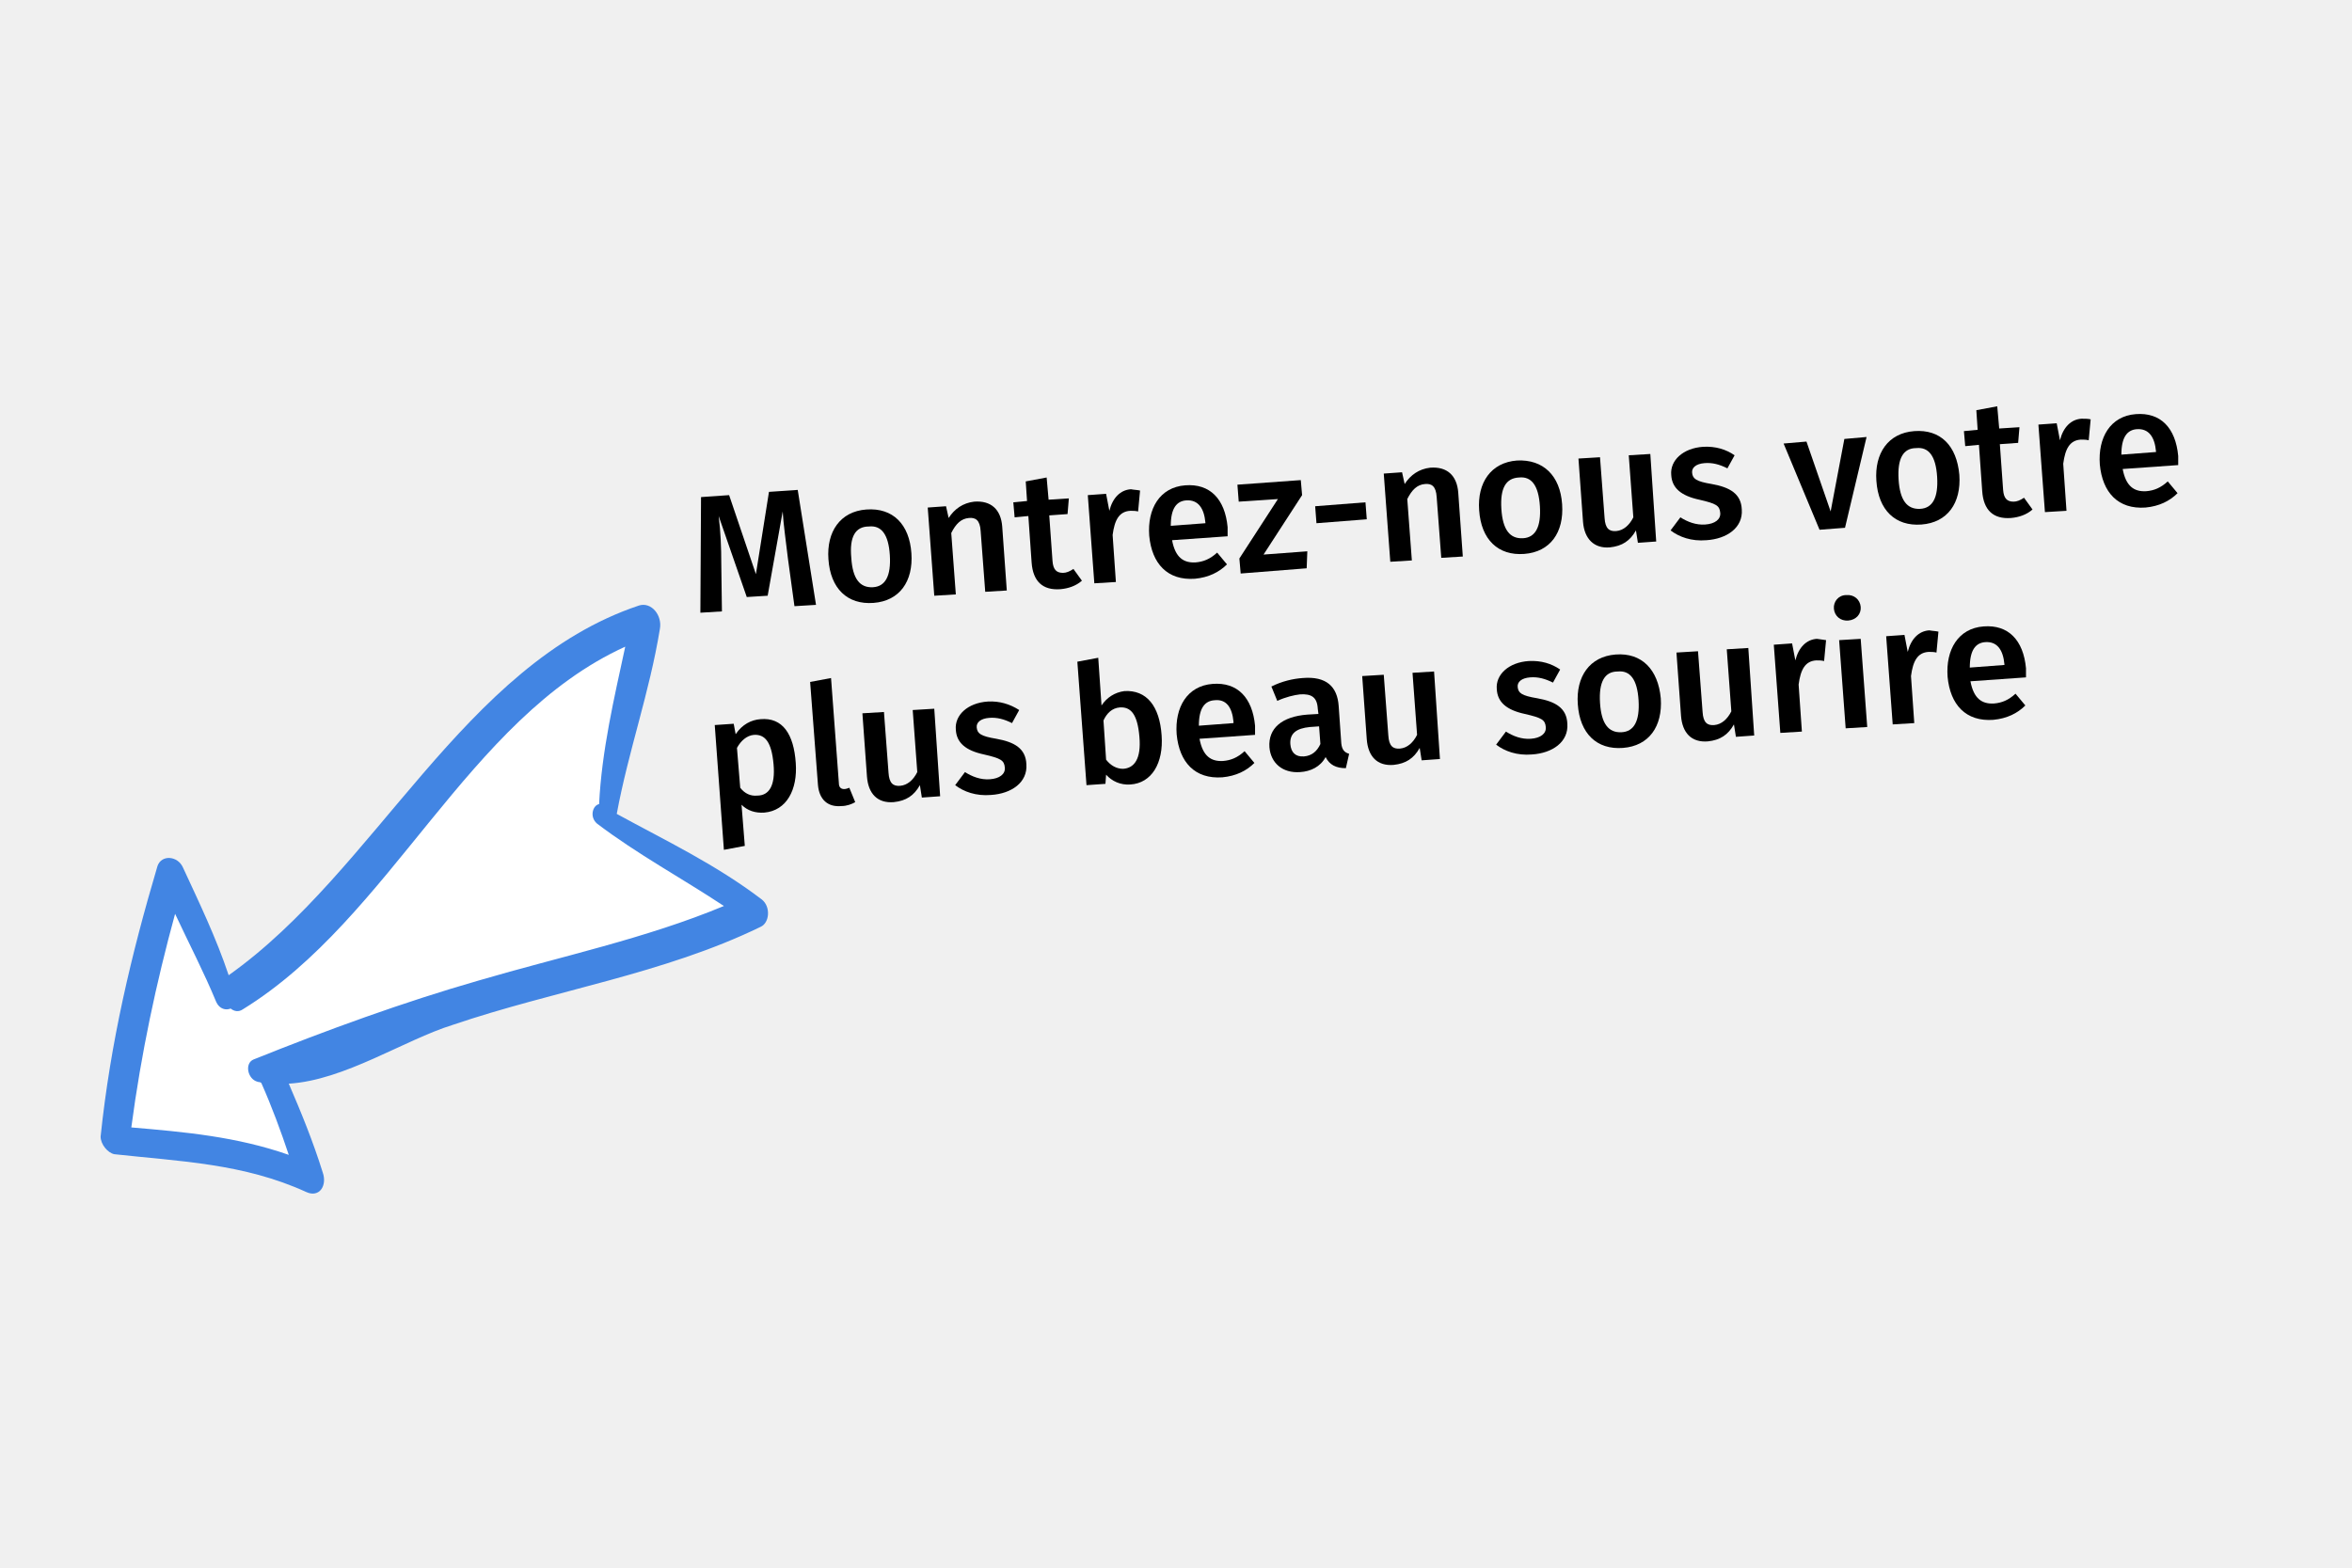
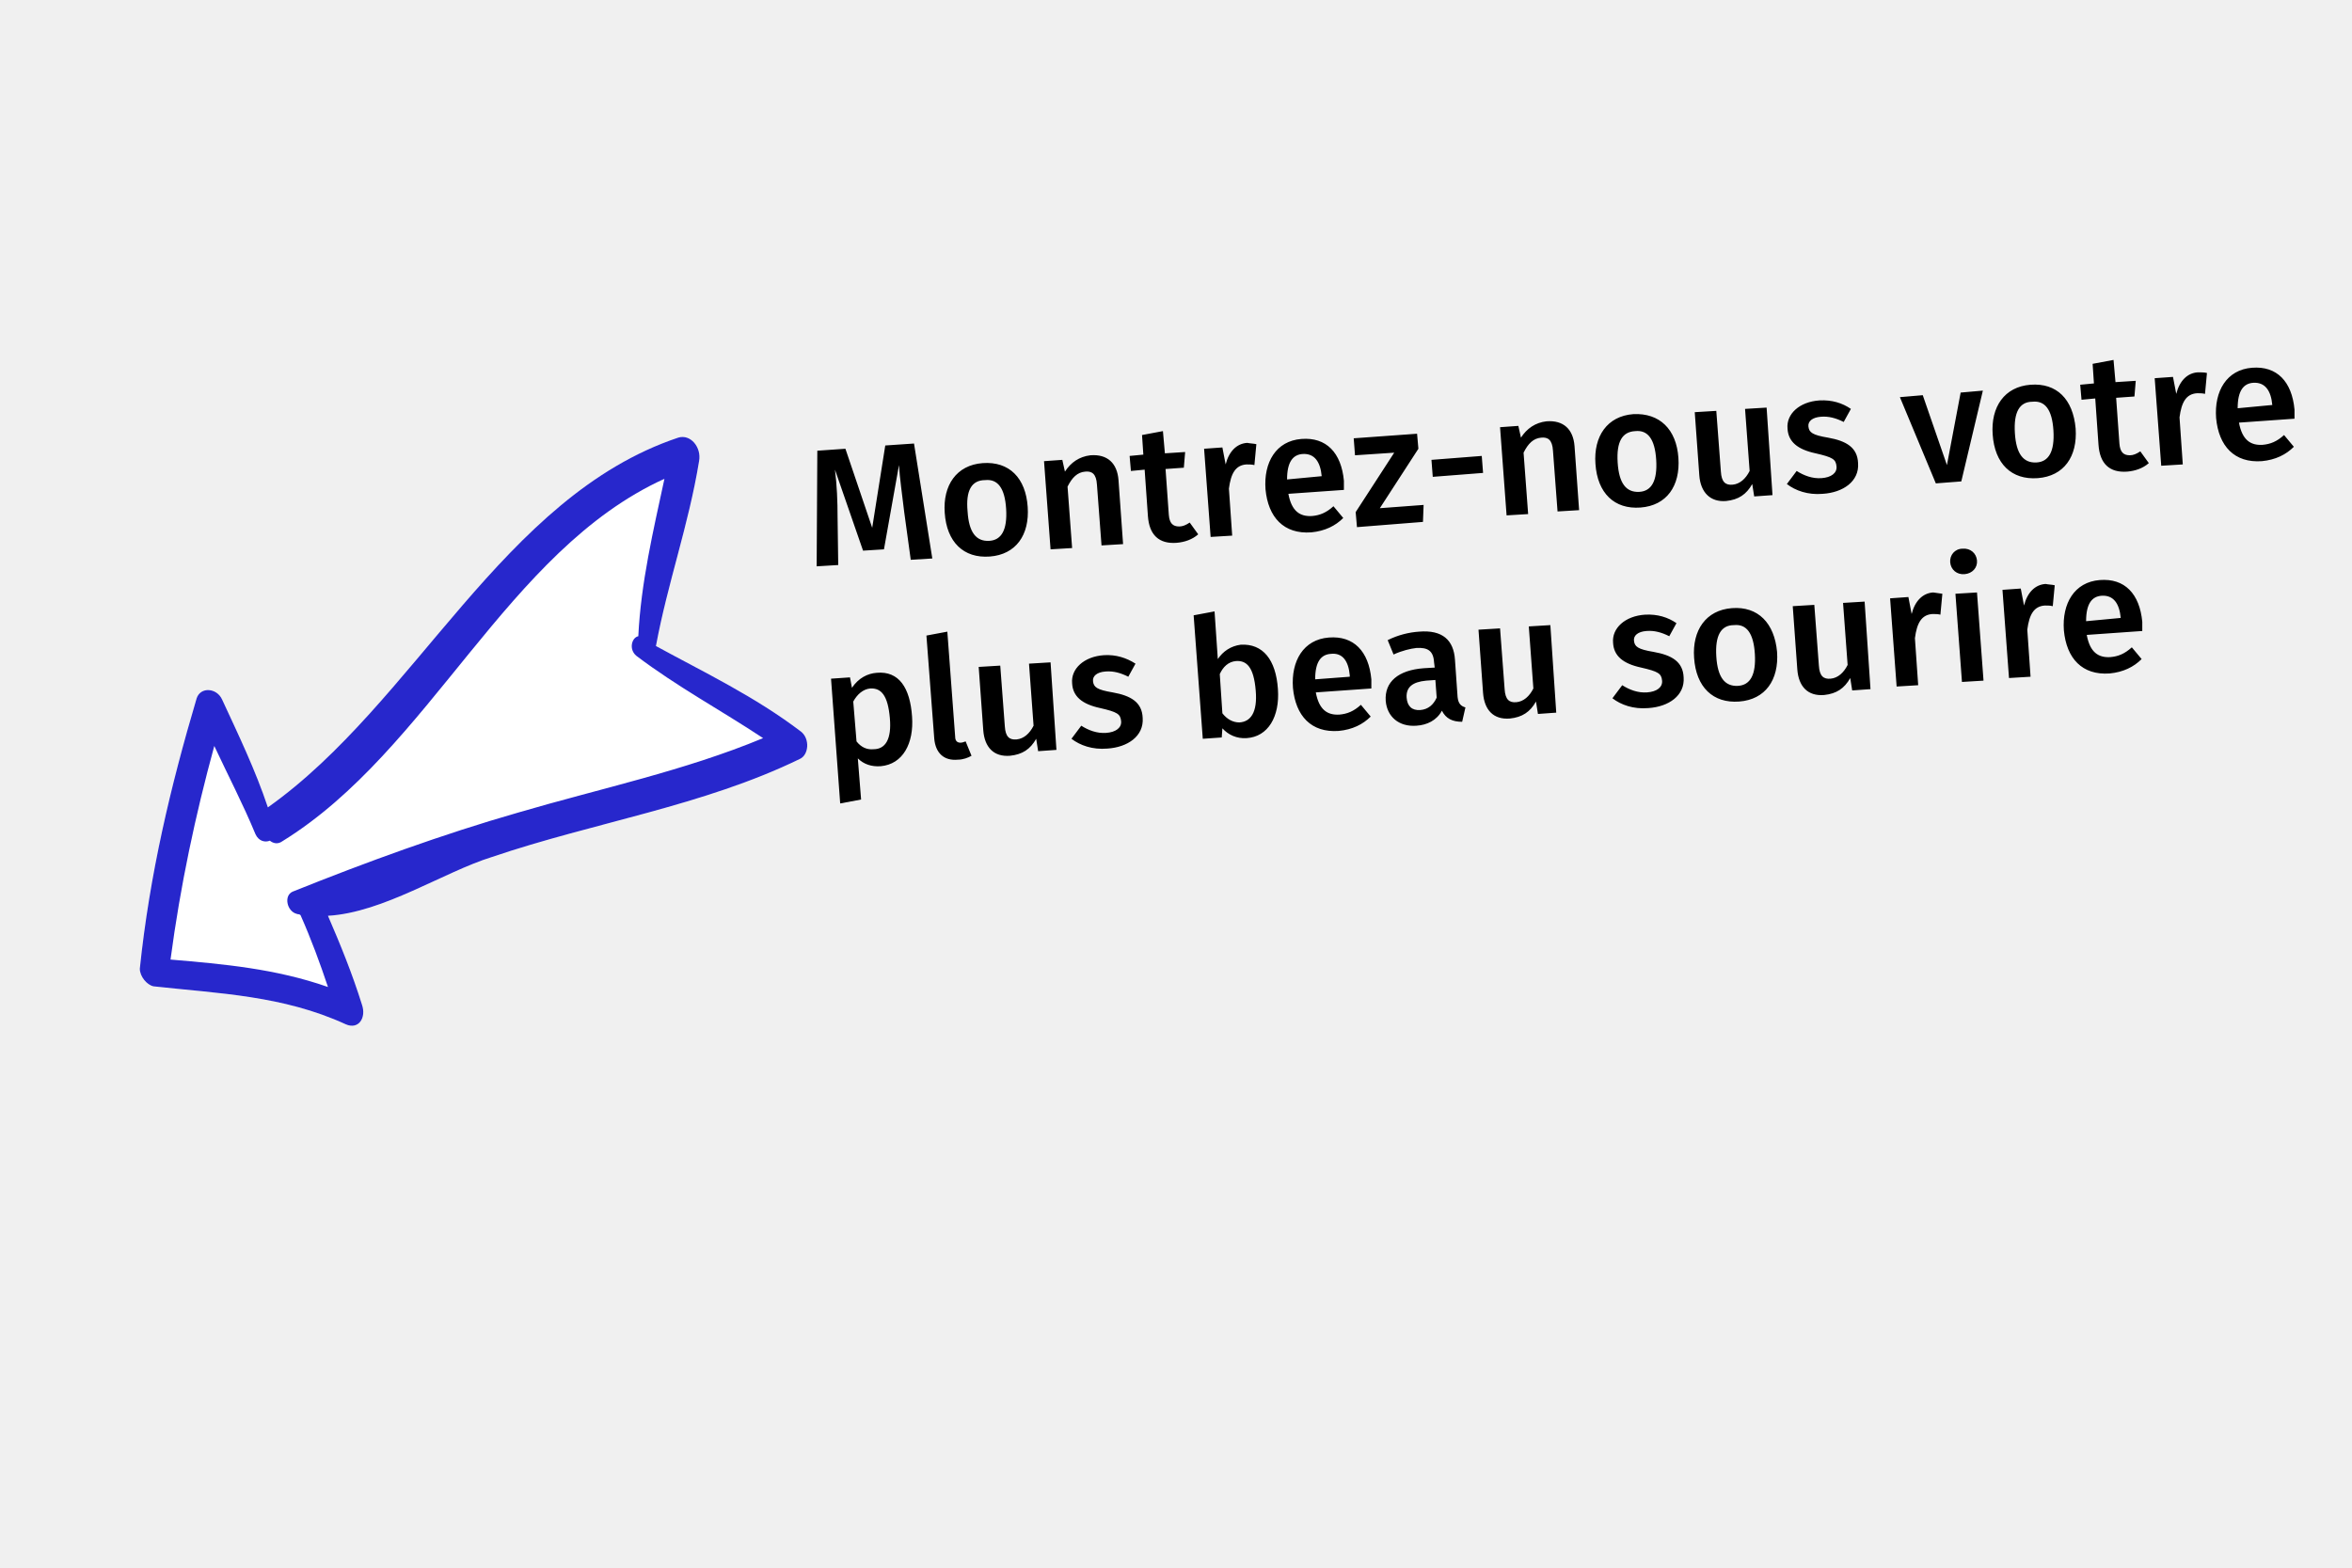
<svg xmlns="http://www.w3.org/2000/svg" version="1.1" id="Layer_1" x="0px" y="0px" viewBox="0 0 360 240" style="enable-background:new 0 0 360 240;" xml:space="preserve">
  <style type="text/css">
- 	.st0{enable-background:new    ;}
- 	.st1{fill:#FFFFFF;}
- 	.st2{fill:#4285E3;}
+ 	.st0{fill:#FFFFFF;}
+ 	.st1{fill:#2727CC;}
</style>
-   <g class="st0">
-     <path d="M124.9,92.6l-3.3,0.2l-1-7.3c-0.3-2.6-0.7-5.3-0.8-7.2l-2.3,12.9l-3.2,0.2L110,79c0.3,2.4,0.4,4.8,0.4,7.3l0.1,7.3   l-3.3,0.2l0.1-17.7l4.3-0.3l4.1,12.1l2-12.6l4.4-0.3L124.9,92.6z" />
-     <path d="M139.5,84.7c0.3,4.3-1.8,7.3-5.8,7.6c-4,0.3-6.6-2.2-6.9-6.7c-0.3-4.2,1.8-7.3,5.8-7.6C136.7,77.7,139.2,80.3,139.5,84.7z    M130.3,85.4c0.2,3.2,1.3,4.6,3.3,4.5c1.9-0.1,2.8-1.7,2.6-4.9c-0.2-3.2-1.3-4.6-3.2-4.4C130.9,80.6,130,82.2,130.3,85.4z" />
-     <path d="M153.4,80.6l0.7,9.8l-3.3,0.2l-0.7-9.3c-0.1-1.7-0.8-2.1-1.8-2c-1.2,0.1-2,0.9-2.7,2.3l0.7,9.4l-3.3,0.2l-1-13.5l2.8-0.2   l0.4,1.8c0.9-1.4,2.2-2.3,3.9-2.5C151.7,76.6,153.2,78,153.4,80.6z" />
-     <path d="M165.6,88.9c-0.9,0.8-2.1,1.2-3.3,1.3c-2.7,0.2-4.2-1.2-4.4-4.1l-0.5-7.1l-2.1,0.2l-0.2-2.3l2.1-0.2l-0.2-3l3.2-0.6   l0.3,3.4l3.1-0.2l-0.2,2.4l-2.8,0.2l0.5,7c0.1,1.3,0.6,1.8,1.6,1.8c0.5,0,1-0.2,1.6-0.6L165.6,88.9z" />
-     <path d="M174.5,75.1l-0.3,3.2c-0.4-0.1-0.8-0.1-1.2-0.1c-1.7,0.1-2.4,1.4-2.7,3.7l0.5,7.2l-3.3,0.2l-1-13.5l2.8-0.2l0.5,2.6   c0.5-2,1.7-3.2,3.3-3.3C173.6,75,174.1,75,174.5,75.1z" />
-     <path d="M187.9,82.1l-8.5,0.6c0.5,2.7,1.8,3.5,3.6,3.4c1.2-0.1,2.2-0.5,3.3-1.5l1.5,1.8c-1.2,1.2-2.8,2-4.9,2.2   c-4.2,0.3-6.6-2.3-7-6.6c-0.3-4.1,1.6-7.4,5.5-7.7c3.8-0.3,6.1,2.1,6.5,6.4C187.9,81.2,187.9,81.7,187.9,82.1z M184.5,80   c-0.2-2.2-1.1-3.5-2.9-3.4c-1.5,0.1-2.4,1.2-2.4,3.9l5.3-0.4L184.5,80z" />
-     <path d="M199.3,75.8l-5.9,9.1l6.7-0.5l-0.1,2.6l-10.1,0.8l-0.2-2.3l5.9-9.1l-6,0.4l-0.2-2.6l9.7-0.7L199.3,75.8z" />
-     <path d="M201.3,77.5l7.7-0.6l0.2,2.6l-7.7,0.6L201.3,77.5z" />
-     <path d="M223.2,75.4l0.7,9.8l-3.3,0.2l-0.7-9.3c-0.1-1.7-0.8-2.1-1.8-2c-1.2,0.1-2,0.9-2.7,2.3l0.7,9.4l-3.3,0.2l-1-13.5l2.8-0.2   l0.4,1.8c0.9-1.4,2.2-2.3,3.9-2.5C221.5,71.4,223,72.8,223.2,75.4z" />
-     <path d="M239.1,77.2c0.3,4.3-1.8,7.3-5.8,7.6c-4,0.3-6.6-2.2-6.9-6.7c-0.3-4.2,1.8-7.3,5.8-7.6C236.2,70.3,238.8,72.8,239.1,77.2z    M229.8,77.9c0.2,3.2,1.3,4.6,3.3,4.5c1.9-0.1,2.8-1.7,2.6-4.9c-0.2-3.2-1.3-4.6-3.2-4.4C230.5,73.2,229.6,74.7,229.8,77.9z" />
-     <path d="M253.5,82.9l-2.8,0.2l-0.3-1.9c-0.9,1.6-2.1,2.4-4,2.6c-2.4,0.2-3.9-1.3-4.1-3.9l-0.7-9.7l3.3-0.2l0.7,9.3   c0.1,1.6,0.7,2.1,1.8,2c1.1-0.1,2-0.9,2.6-2.1l-0.7-9.5l3.3-0.2L253.5,82.9z" />
-     <path d="M265.5,69.7l-1.1,2c-1.2-0.6-2.3-0.9-3.5-0.8c-1.3,0.1-2,0.7-1.9,1.5c0.1,0.9,0.6,1.3,3,1.7c2.8,0.5,4.5,1.5,4.6,3.9   c0.2,2.8-2.3,4.5-5.4,4.7c-2.3,0.2-4.2-0.5-5.5-1.5l1.5-2c1.1,0.7,2.4,1.2,3.8,1.1c1.5-0.1,2.4-0.8,2.3-1.8c-0.1-1.1-0.6-1.4-3.2-2   c-2.8-0.6-4.2-1.8-4.3-3.8c-0.2-2.2,1.8-4.1,4.9-4.3C262.6,68.3,264.2,68.8,265.5,69.7z" />
-     <path d="M282.4,80.8l-3.9,0.3L273,67.9l3.5-0.3l3.7,10.7l2.1-11.1l3.4-0.3L282.4,80.8z" />
-     <path d="M299.9,72.7c0.3,4.3-1.8,7.3-5.8,7.6c-4,0.3-6.6-2.2-6.9-6.7c-0.3-4.2,1.8-7.3,5.8-7.6C297,65.7,299.5,68.2,299.9,72.7z    M290.6,73.4c0.2,3.2,1.3,4.6,3.3,4.5c1.9-0.1,2.8-1.7,2.6-4.9c-0.2-3.2-1.3-4.6-3.2-4.4C291.3,68.6,290.4,70.2,290.6,73.4z" />
-     <path d="M311.1,78c-0.9,0.8-2.1,1.2-3.3,1.3c-2.7,0.2-4.2-1.2-4.4-4.1l-0.5-7.1l-2.1,0.2l-0.2-2.3l2.1-0.2l-0.2-3l3.2-0.6l0.3,3.4   l3.1-0.2l-0.2,2.4l-2.8,0.2l0.5,7c0.1,1.3,0.6,1.8,1.6,1.8c0.5,0,1-0.2,1.6-0.6L311.1,78z" />
-     <path d="M320,64.2l-0.3,3.2c-0.4-0.1-0.8-0.1-1.2-0.1c-1.7,0.1-2.4,1.4-2.7,3.7l0.5,7.2l-3.3,0.2L312,65l2.8-0.2l0.5,2.6   c0.5-2,1.7-3.2,3.3-3.3C319.1,64.1,319.6,64.1,320,64.2z" />
-     <path d="M333.4,71.2l-8.5,0.6c0.5,2.7,1.8,3.5,3.6,3.4c1.2-0.1,2.2-0.5,3.3-1.5l1.5,1.8c-1.2,1.2-2.8,2-4.9,2.2   c-4.2,0.3-6.6-2.3-7-6.6c-0.3-4.1,1.6-7.4,5.5-7.7c3.8-0.3,6.1,2.1,6.5,6.4C333.4,70.3,333.4,70.8,333.4,71.2z M330,69.1   c-0.2-2.2-1.1-3.5-2.9-3.4c-1.5,0.1-2.4,1.2-2.4,3.9l5.3-0.4L330,69.1z" />
-   </g>
-   <g class="st0">
-     <path d="M121.8,116.8c0.3,4.1-1.4,7.3-4.8,7.6c-1.4,0.1-2.6-0.3-3.5-1.2l0.5,6.3l-3.2,0.6l-1.4-19.1l2.9-0.2l0.3,1.6   c1-1.5,2.4-2.2,3.8-2.3C119.8,109.8,121.5,112.4,121.8,116.8z M118.4,117c-0.3-3.4-1.3-4.6-3-4.5c-1.1,0.1-2,0.9-2.6,2l0.5,6.1   c0.7,0.9,1.6,1.3,2.6,1.2C117.7,121.8,118.7,120.3,118.4,117z" />
-     <path d="M125.2,120.2l-1.2-15.8l3.2-0.6l1.2,16.1c0,0.6,0.3,0.9,0.8,0.9c0.3,0,0.5-0.1,0.8-0.2l0.9,2.2c-0.5,0.3-1.3,0.6-2.1,0.6   C126.7,123.6,125.4,122.4,125.2,120.2z" />
-     <path d="M143.9,121.9l-2.8,0.2l-0.3-1.9c-0.9,1.6-2.1,2.4-4,2.6c-2.5,0.2-3.9-1.3-4.1-3.9l-0.7-9.7l3.3-0.2l0.7,9.3   c0.1,1.6,0.7,2.1,1.8,2c1.1-0.1,2-0.9,2.6-2.1l-0.7-9.5l3.3-0.2L143.9,121.9z" />
-     <path d="M156,108.7l-1.1,2c-1.2-0.6-2.3-0.9-3.5-0.8c-1.3,0.1-2,0.7-1.9,1.5c0.1,0.9,0.6,1.3,3,1.7c2.8,0.5,4.5,1.5,4.6,3.9   c0.2,2.8-2.3,4.5-5.4,4.7c-2.3,0.2-4.2-0.5-5.5-1.5l1.5-2c1.1,0.7,2.4,1.2,3.8,1.1c1.5-0.1,2.4-0.8,2.3-1.8c-0.1-1.1-0.6-1.4-3.2-2   c-2.8-0.6-4.2-1.8-4.3-3.8c-0.2-2.2,1.8-4.1,4.9-4.3C153,107.3,154.6,107.8,156,108.7z" />
-     <path d="M177.8,112.6c0.3,4.2-1.5,7.3-4.8,7.5c-1.5,0.1-2.8-0.5-3.7-1.5l-0.1,1.4l-2.9,0.2l-1.4-18.9l3.2-0.6l0.5,7.3   c0.8-1.2,2-2,3.5-2.2C175.5,105.6,177.5,108.1,177.8,112.6z M174.4,112.8c-0.3-3.6-1.4-4.6-3-4.5c-1.2,0.1-2,0.9-2.5,2l0.4,6   c0.7,0.9,1.6,1.4,2.6,1.4C173.6,117.6,174.7,116.2,174.4,112.8z" />
-     <path d="M192.1,112.5l-8.5,0.6c0.5,2.7,1.8,3.5,3.6,3.4c1.2-0.1,2.2-0.5,3.3-1.5l1.5,1.8c-1.2,1.2-2.8,2-4.9,2.2   c-4.2,0.3-6.6-2.3-7-6.6c-0.3-4.1,1.6-7.4,5.5-7.7c3.8-0.3,6.1,2.1,6.5,6.4C192.1,111.6,192.1,112.2,192.1,112.5z M188.8,110.5   c-0.2-2.2-1.1-3.5-2.9-3.3c-1.5,0.1-2.4,1.2-2.4,3.9l5.3-0.4L188.8,110.5z" />
-     <path d="M206.5,115.4l-0.5,2.2c-1.5,0-2.5-0.5-3.1-1.7c-0.8,1.5-2.3,2.2-3.9,2.3c-2.7,0.2-4.5-1.4-4.7-3.8c-0.2-2.9,1.9-4.7,5.8-5   l1.7-0.1l-0.1-0.8c-0.1-1.8-1-2.3-2.7-2.2c-0.9,0.1-2.2,0.4-3.5,1l-0.9-2.2c1.6-0.8,3.3-1.2,4.8-1.3c3.6-0.3,5.3,1.3,5.5,4.3   l0.4,5.7C205.4,114.8,205.8,115.2,206.5,115.4z M202.1,113.9l-0.2-2.7l-1.4,0.1c-2.1,0.2-3.1,1-3,2.6c0.1,1.3,0.8,2,2.1,1.9   C200.8,115.7,201.6,115,202.1,113.9z" />
-     <path d="M220.4,116.2l-2.8,0.2l-0.3-1.9c-0.9,1.6-2.1,2.4-4,2.6c-2.5,0.2-3.9-1.3-4.1-3.9l-0.7-9.7l3.3-0.2l0.7,9.3   c0.1,1.6,0.7,2.1,1.8,2c1.1-0.1,2-0.9,2.6-2.1l-0.7-9.5l3.3-0.2L220.4,116.2z" />
-     <path d="M238.8,102.5l-1.1,2c-1.2-0.6-2.3-0.9-3.5-0.8c-1.3,0.1-2,0.7-1.9,1.5c0.1,0.9,0.6,1.3,3,1.7c2.8,0.5,4.5,1.5,4.6,3.9   c0.2,2.8-2.3,4.5-5.4,4.7c-2.3,0.2-4.2-0.5-5.5-1.5l1.5-2c1.1,0.7,2.4,1.2,3.8,1.1c1.5-0.1,2.4-0.8,2.3-1.8c-0.1-1.1-0.6-1.4-3.2-2   c-2.8-0.6-4.2-1.8-4.3-3.8c-0.2-2.2,1.8-4.1,4.9-4.3C235.9,101.1,237.5,101.6,238.8,102.5z" />
-     <path d="M254.2,106.9c0.3,4.3-1.8,7.3-5.8,7.6c-4,0.3-6.6-2.2-6.9-6.7c-0.3-4.2,1.8-7.3,5.8-7.6   C251.3,99.9,253.8,102.5,254.2,106.9z M244.9,107.6c0.2,3.2,1.3,4.6,3.3,4.5c1.9-0.1,2.8-1.7,2.6-4.9c-0.2-3.2-1.3-4.6-3.2-4.4   C245.6,102.8,244.7,104.4,244.9,107.6z" />
-     <path d="M268.5,112.6l-2.8,0.2l-0.3-1.9c-0.9,1.6-2.1,2.4-4,2.6c-2.5,0.2-3.9-1.3-4.1-3.9l-0.7-9.7l3.3-0.2l0.7,9.3   c0.1,1.6,0.7,2.1,1.8,2c1.1-0.1,2-0.9,2.6-2.1l-0.7-9.5l3.3-0.2L268.5,112.6z" />
-     <path d="M279.5,98l-0.3,3.2c-0.4-0.1-0.8-0.1-1.2-0.1c-1.7,0.1-2.4,1.4-2.7,3.7l0.5,7.2l-3.3,0.2l-1-13.5l2.8-0.2l0.5,2.6   c0.5-2,1.7-3.2,3.3-3.3C278.6,97.9,279,97.9,279.5,98z" />
-     <path d="M284.8,92.9c0.1,1.1-0.7,2-1.9,2.1c-1.2,0.1-2.1-0.7-2.2-1.8c-0.1-1.1,0.7-2.1,1.9-2.1C283.8,91,284.7,91.8,284.8,92.9z    M285.8,111.3l-3.3,0.2l-1-13.5l3.3-0.2L285.8,111.3z" />
-     <path d="M296.7,96.7l-0.3,3.2c-0.4-0.1-0.8-0.1-1.2-0.1c-1.7,0.1-2.4,1.4-2.7,3.7l0.5,7.2l-3.3,0.2l-1-13.5l2.8-0.2l0.5,2.6   c0.5-2,1.7-3.2,3.3-3.3C295.8,96.6,296.3,96.6,296.7,96.7z" />
-     <path d="M310.1,103.7l-8.5,0.6c0.5,2.7,1.8,3.5,3.6,3.4c1.2-0.1,2.2-0.5,3.3-1.5l1.5,1.8c-1.2,1.2-2.8,2-4.9,2.2   c-4.2,0.3-6.6-2.3-7-6.6c-0.3-4.1,1.6-7.4,5.5-7.7c3.8-0.3,6.1,2.1,6.5,6.4C310.1,102.8,310.1,103.3,310.1,103.7z M306.8,101.7   c-0.2-2.2-1.1-3.5-2.9-3.4c-1.5,0.1-2.4,1.2-2.4,3.9l5.3-0.4L306.8,101.7z" />
-   </g>
-   <path class="st1" d="M25.2,135.5l-8,36L20,175l13.7,1.7l12.2,2.5L43.1,169l-1.5-5.4c0,0,5-2.2,5.4-2.4s16.8-5.2,16.8-5.2  s20.5-7,23-7.4s18.1-5.4,19.4-5.5s11-3.1,8.6-4.6s-14.2-8.2-14.2-8.2s-7.6-4.1-7.8-5.6s3-14.2,3-14.2s2.6-13.1,2.6-14.2  s-3.9-1.5-5.1,0S65.8,120,65.8,120s-25.8,32.9-29,32.2S25.2,135.5,25.2,135.5z" />
-   <g>
-     <path class="st2" d="M17.5,176.7c10,1.1,19.8,1.4,29.4,5.8c2,0.9,3.2-1,2.5-3c-1.5-4.8-3.3-9.2-5.2-13.6c8.5-0.5,17.7-6.7,25.1-9   c15.6-5.3,32.3-7.8,47.1-15c1.4-0.6,1.6-3.1,0.2-4.2c-7.1-5.4-14.7-9-22.2-13.1c1.8-9.7,5-18.5,6.6-28.3c0.4-2.1-1.3-4.2-3.2-3.6   c-26.9,9-40.2,40.6-62.8,56.6c-1.9-5.7-4.5-11.1-7-16.5c-0.8-1.8-3.3-2-3.9-0.2c-4,13.5-7.2,27-8.7,41.4   C15.4,175.2,16.5,176.5,17.5,176.7z M95.7,99c-1.7,7.9-3.6,15.9-4,24.1c-1,0.2-1.5,2-0.3,3c6.2,4.7,12.9,8.3,19.4,12.6   c-12,5-24.9,7.7-37.5,11.4c-11.5,3.3-23.3,7.6-34.5,12.1c-1.4,0.6-0.9,3,0.6,3.4c0.2,0.1,0.4,0,0.6,0.2c1.6,3.6,3,7.4,4.2,11   c-8-2.8-15.9-3.5-24.1-4.2c1.5-11.3,3.8-22.1,6.7-32.7c2.1,4.5,4.4,8.9,6.3,13.5c0.5,1.1,1.5,1.3,2.2,1c0.5,0.4,1.2,0.6,1.9,0.1   C59.9,140.5,71.5,110,95.7,99z" />
-   </g>
+   <path d="M142.7,85.5l-3.3,0.2l-1-7.3c-0.3-2.6-0.7-5.3-0.8-7.2l-2.3,12.9l-3.2,0.2l-4.3-12.4c0.3,2.4,0.4,4.8,0.4,7.3l0.1,7.3  l-3.3,0.2l0.1-17.7l4.3-0.3l4.1,12.1l2-12.6l4.4-0.3L142.7,85.5z M157.3,77.6c0.3,4.3-1.8,7.3-5.8,7.6c-4,0.3-6.6-2.2-6.9-6.7  c-0.3-4.2,1.8-7.3,5.8-7.6C154.5,70.6,157,73.2,157.3,77.6z M148.1,78.3c0.2,3.2,1.3,4.6,3.3,4.5c1.9-0.1,2.8-1.7,2.6-4.9  c-0.2-3.2-1.3-4.6-3.2-4.4C148.7,73.5,147.8,75.1,148.1,78.3z M171.2,73.5l0.7,9.8l-3.3,0.2l-0.7-9.3c-0.1-1.7-0.8-2.1-1.8-2  c-1.2,0.1-2,0.9-2.7,2.3l0.7,9.4l-3.3,0.2l-1-13.5l2.8-0.2l0.4,1.8c0.9-1.4,2.2-2.3,3.9-2.5C169.5,69.5,171,70.9,171.2,73.5z   M183.4,81.8c-0.9,0.8-2.1,1.2-3.3,1.3c-2.7,0.2-4.2-1.2-4.4-4.1l-0.5-7.1l-2.1,0.2l-0.2-2.3l2.1-0.2l-0.2-3L178,66l0.3,3.4l3.1-0.2  l-0.2,2.4l-2.8,0.2l0.5,7c0.1,1.3,0.6,1.8,1.6,1.8c0.5,0,1-0.2,1.6-0.6L183.4,81.8z M192.3,68l-0.3,3.2c-0.4-0.1-0.8-0.1-1.2-0.1  c-1.7,0.1-2.4,1.4-2.7,3.7l0.5,7.2l-3.3,0.2l-1-13.5l2.8-0.2l0.5,2.6c0.5-2,1.7-3.2,3.3-3.3C191.4,67.9,191.9,67.9,192.3,68z   M205.7,75l-8.5,0.6c0.5,2.7,1.8,3.5,3.6,3.4c1.2-0.1,2.2-0.5,3.3-1.5l1.5,1.8c-1.2,1.2-2.8,2-4.9,2.2c-4.2,0.3-6.6-2.3-7-6.6  c-0.3-4.1,1.6-7.4,5.5-7.7c3.8-0.3,6.1,2.1,6.5,6.4C205.7,74.1,205.7,74.6,205.7,75z M202.3,72.9c-0.2-2.2-1.1-3.5-2.9-3.4  c-1.5,0.1-2.4,1.2-2.4,3.9L202.3,72.9L202.3,72.9z M217.1,68.7l-5.9,9.1l6.7-0.5l-0.1,2.6l-10.1,0.8l-0.2-2.3l5.9-9.1l-6,0.4  l-0.2-2.6l9.7-0.7L217.1,68.7z M219.1,70.4l7.7-0.6l0.2,2.6l-7.7,0.6L219.1,70.4z M241,68.3l0.7,9.8l-3.3,0.2l-0.7-9.3  c-0.1-1.7-0.8-2.1-1.8-2c-1.2,0.1-2,0.9-2.7,2.3l0.7,9.4l-3.3,0.2l-1-13.5l2.8-0.2l0.4,1.8c0.9-1.4,2.2-2.3,3.9-2.5  C239.3,64.3,240.8,65.7,241,68.3z M256.9,70.1c0.3,4.3-1.8,7.3-5.8,7.6c-4,0.3-6.6-2.2-6.9-6.7c-0.3-4.2,1.8-7.3,5.8-7.6  C254,63.2,256.6,65.7,256.9,70.1z M247.6,70.8c0.2,3.2,1.3,4.6,3.3,4.5c1.9-0.1,2.8-1.7,2.6-4.9c-0.2-3.2-1.3-4.6-3.2-4.4  C248.3,66.1,247.4,67.6,247.6,70.8z M271.3,75.8l-2.8,0.2l-0.3-1.9c-0.9,1.6-2.1,2.4-4,2.6c-2.4,0.2-3.9-1.3-4.1-3.9l-0.7-9.7  l3.3-0.2l0.7,9.3c0.1,1.6,0.7,2.1,1.8,2s2-0.9,2.6-2.1l-0.7-9.5l3.3-0.2L271.3,75.8z M283.3,62.6l-1.1,2c-1.2-0.6-2.3-0.9-3.5-0.8  c-1.3,0.1-2,0.7-1.9,1.5c0.1,0.9,0.6,1.3,3,1.7c2.8,0.5,4.5,1.5,4.6,3.9c0.2,2.8-2.3,4.5-5.4,4.7c-2.3,0.2-4.2-0.5-5.5-1.5l1.5-2  c1.1,0.7,2.4,1.2,3.8,1.1c1.5-0.1,2.4-0.8,2.3-1.8c-0.1-1.1-0.6-1.4-3.2-2c-2.8-0.6-4.2-1.8-4.3-3.8c-0.2-2.2,1.8-4.1,4.9-4.3  C280.4,61.2,282,61.7,283.3,62.6z M300.2,73.7l-3.9,0.3l-5.5-13.2l3.5-0.3l3.7,10.7l2.1-11.1l3.4-0.3L300.2,73.7z M317.7,65.6  c0.3,4.3-1.8,7.3-5.8,7.6c-4,0.3-6.6-2.2-6.9-6.7c-0.3-4.2,1.8-7.3,5.8-7.6C314.8,58.6,317.3,61.1,317.7,65.6z M308.4,66.3  c0.2,3.2,1.3,4.6,3.3,4.5c1.9-0.1,2.8-1.7,2.6-4.9c-0.2-3.2-1.3-4.6-3.2-4.4C309.1,61.5,308.2,63.1,308.4,66.3z M328.9,70.9  c-0.9,0.8-2.1,1.2-3.3,1.3c-2.7,0.2-4.2-1.2-4.4-4.1l-0.5-7.1l-2.1,0.2l-0.2-2.3l2.1-0.2l-0.2-3l3.2-0.6l0.3,3.4l3.1-0.2l-0.2,2.4  l-2.8,0.2l0.5,7c0.1,1.3,0.6,1.8,1.6,1.8c0.5,0,1-0.2,1.6-0.6L328.9,70.9z M337.8,57.1l-0.3,3.2c-0.4-0.1-0.8-0.1-1.2-0.1  c-1.7,0.1-2.4,1.4-2.7,3.7l0.5,7.2l-3.3,0.2l-1-13.4l2.8-0.2l0.5,2.6c0.5-2,1.7-3.2,3.3-3.3C336.9,57,337.4,57,337.8,57.1z   M351.2,64.1l-8.5,0.6c0.5,2.7,1.8,3.5,3.6,3.4c1.2-0.1,2.2-0.5,3.3-1.5l1.5,1.8c-1.2,1.2-2.8,2-4.9,2.2c-4.2,0.3-6.6-2.3-7-6.6  c-0.3-4.1,1.6-7.4,5.5-7.7c3.8-0.3,6.1,2.1,6.5,6.4C351.2,63.2,351.2,63.7,351.2,64.1z M347.8,62c-0.2-2.2-1.1-3.5-2.9-3.4  c-1.5,0.1-2.4,1.2-2.4,3.9L347.8,62L347.8,62z M139.6,109.7c0.3,4.1-1.4,7.3-4.8,7.6c-1.4,0.1-2.6-0.3-3.5-1.2l0.5,6.3l-3.2,0.6  l-1.4-19.1l2.9-0.2l0.3,1.6c1-1.5,2.4-2.2,3.8-2.3C137.6,102.7,139.3,105.3,139.6,109.7z M136.2,109.9c-0.3-3.4-1.3-4.6-3-4.5  c-1.1,0.1-2,0.9-2.6,2l0.5,6.1c0.7,0.9,1.6,1.3,2.6,1.2C135.5,114.7,136.5,113.2,136.2,109.9z M143,113.1l-1.2-15.8l3.2-0.6  l1.2,16.1c0,0.6,0.3,0.9,0.8,0.9c0.3,0,0.5-0.1,0.8-0.2l0.9,2.2c-0.5,0.3-1.3,0.6-2.1,0.6C144.5,116.5,143.2,115.3,143,113.1z   M161.7,114.8l-2.8,0.2l-0.3-1.9c-0.9,1.6-2.1,2.4-4,2.6c-2.5,0.2-3.9-1.3-4.1-3.9l-0.7-9.7l3.3-0.2l0.7,9.3c0.1,1.6,0.7,2.1,1.8,2  s2-0.9,2.6-2.1l-0.7-9.5l3.3-0.2L161.7,114.8z M173.8,101.6l-1.1,2c-1.2-0.6-2.3-0.9-3.5-0.8c-1.3,0.1-2,0.7-1.9,1.5  c0.1,0.9,0.6,1.3,3,1.7c2.8,0.5,4.5,1.5,4.6,3.9c0.2,2.8-2.3,4.5-5.4,4.7c-2.3,0.2-4.2-0.5-5.5-1.5l1.5-2c1.1,0.7,2.4,1.2,3.8,1.1  c1.5-0.1,2.4-0.8,2.3-1.8c-0.1-1.1-0.6-1.4-3.2-2c-2.8-0.6-4.2-1.8-4.3-3.8c-0.2-2.2,1.8-4.1,4.9-4.3  C170.8,100.2,172.4,100.7,173.8,101.6z M195.6,105.5c0.3,4.2-1.5,7.3-4.8,7.5c-1.5,0.1-2.8-0.5-3.7-1.5l-0.1,1.4l-2.9,0.2l-1.4-18.9  l3.2-0.6l0.5,7.3c0.8-1.2,2-2,3.5-2.2C193.3,98.5,195.3,101,195.6,105.5z M192.2,105.7c-0.3-3.6-1.4-4.6-3-4.5c-1.2,0.1-2,0.9-2.5,2  l0.4,6c0.7,0.9,1.6,1.4,2.6,1.4C191.4,110.5,192.5,109.1,192.2,105.7z M209.9,105.4l-8.5,0.6c0.5,2.7,1.8,3.5,3.6,3.4  c1.2-0.1,2.2-0.5,3.3-1.5l1.5,1.8c-1.2,1.2-2.8,2-4.9,2.2c-4.2,0.3-6.6-2.3-7-6.6c-0.3-4.1,1.6-7.4,5.5-7.7c3.8-0.3,6.1,2.1,6.5,6.4  C209.9,104.5,209.9,105.1,209.9,105.4z M206.6,103.4c-0.2-2.2-1.1-3.5-2.9-3.3c-1.5,0.1-2.4,1.2-2.4,3.9l5.3-0.4L206.6,103.4z   M224.3,108.3l-0.5,2.2c-1.5,0-2.5-0.5-3.1-1.7c-0.8,1.5-2.3,2.2-3.9,2.3c-2.7,0.2-4.5-1.4-4.7-3.8c-0.2-2.9,1.9-4.7,5.8-5l1.7-0.1  l-0.1-0.8c-0.1-1.8-1-2.3-2.7-2.2c-0.9,0.1-2.2,0.4-3.5,1l-0.9-2.2c1.6-0.8,3.3-1.2,4.8-1.3c3.6-0.3,5.3,1.3,5.5,4.3l0.4,5.7  C223.2,107.7,223.6,108.1,224.3,108.3z M219.9,106.8l-0.2-2.7l-1.4,0.1c-2.1,0.2-3.1,1-3,2.6c0.1,1.3,0.8,2,2.1,1.9  C218.6,108.6,219.4,107.9,219.9,106.8z M238.2,109.1l-2.8,0.2l-0.3-1.9c-0.9,1.6-2.1,2.4-4,2.6c-2.5,0.2-3.9-1.3-4.1-3.9l-0.7-9.7  l3.3-0.2l0.7,9.3c0.1,1.6,0.7,2.1,1.8,2s2-0.9,2.6-2.1l-0.7-9.5l3.3-0.2L238.2,109.1z M256.6,95.4l-1.1,2c-1.2-0.6-2.3-0.9-3.5-0.8  c-1.3,0.1-2,0.7-1.9,1.5c0.1,0.9,0.6,1.3,3,1.7c2.8,0.5,4.5,1.5,4.6,3.9c0.2,2.8-2.3,4.5-5.4,4.7c-2.3,0.2-4.2-0.5-5.5-1.5l1.5-2  c1.1,0.7,2.4,1.2,3.8,1.1c1.5-0.1,2.4-0.8,2.3-1.8c-0.1-1.1-0.6-1.4-3.2-2c-2.8-0.6-4.2-1.8-4.3-3.8c-0.2-2.2,1.8-4.1,4.9-4.3  C253.7,94,255.3,94.5,256.6,95.4z M272,99.8c0.3,4.3-1.8,7.3-5.8,7.6c-4,0.3-6.6-2.2-6.9-6.7c-0.3-4.2,1.8-7.3,5.8-7.6  C269.1,92.8,271.6,95.4,272,99.8z M262.7,100.5c0.2,3.2,1.3,4.6,3.3,4.5c1.9-0.1,2.8-1.7,2.6-4.9c-0.2-3.2-1.3-4.6-3.2-4.4  C263.4,95.7,262.5,97.3,262.7,100.5z M286.3,105.5l-2.8,0.2l-0.3-1.9c-0.9,1.6-2.1,2.4-4,2.6c-2.5,0.2-3.9-1.3-4.1-3.9l-0.7-9.7  l3.3-0.2l0.7,9.3c0.1,1.6,0.7,2.1,1.8,2c1.1-0.1,2-0.9,2.6-2.1l-0.7-9.5l3.3-0.2L286.3,105.5z M297.3,90.9l-0.3,3.2  c-0.4-0.1-0.8-0.1-1.2-0.1c-1.7,0.1-2.4,1.4-2.7,3.7l0.5,7.2l-3.3,0.2l-1-13.5l2.8-0.2l0.5,2.6c0.5-2,1.7-3.2,3.3-3.3  C296.4,90.8,296.8,90.8,297.3,90.9z M302.6,85.8c0.1,1.1-0.7,2-1.9,2.1c-1.2,0.1-2.1-0.7-2.2-1.8c-0.1-1.1,0.7-2.1,1.9-2.1  C301.6,83.9,302.5,84.7,302.6,85.8z M303.6,104.2l-3.3,0.2l-1-13.5l3.3-0.2L303.6,104.2z M314.5,89.6l-0.3,3.2  c-0.4-0.1-0.8-0.1-1.2-0.1c-1.7,0.1-2.4,1.4-2.7,3.7l0.5,7.2l-3.3,0.2l-1-13.5l2.8-0.2l0.5,2.6c0.5-2,1.7-3.2,3.3-3.3  C313.6,89.5,314.1,89.5,314.5,89.6z M327.9,96.6l-8.5,0.6c0.5,2.7,1.8,3.5,3.6,3.4c1.2-0.1,2.2-0.5,3.3-1.5l1.5,1.8  c-1.2,1.2-2.8,2-4.9,2.2c-4.2,0.3-6.6-2.3-7-6.6c-0.3-4.1,1.6-7.4,5.5-7.7c3.8-0.3,6.1,2.1,6.5,6.4  C327.9,95.7,327.9,96.2,327.9,96.6z M324.6,94.6c-0.2-2.2-1.1-3.5-2.9-3.4c-1.5,0.1-2.4,1.2-2.4,3.9L324.6,94.6L324.6,94.6z" />
+   <path class="st0" d="M23.5,151c10,1.1,19.8,1.4,29.4,5.8c2,0.9,3.2-1,2.5-3c-1.5-4.8-3.3-9.2-5.2-13.6c8.5-0.5,17.7-6.7,25.1-9  c15.6-5.3,32.3-7.8,47.1-15c1.4-0.6,1.6-3.1,0.2-4.2c-7.1-5.4-14.7-9-22.2-13.1c1.8-9.7,5-18.5,6.6-28.3c0.4-2.1-1.3-4.2-3.2-3.6  c-26.9,9-40.2,40.6-62.8,56.6c-1.9-5.7-4.5-11.1-7-16.5c-0.8-1.8-3.3-2-3.9-0.2c-4,13.5-7.2,27-8.7,41.4  C21.4,149.5,22.5,150.8,23.5,151z" />
+   <path class="st1" d="M23.5,151c10,1.1,19.8,1.4,29.4,5.8c2,0.9,3.2-1,2.5-3c-1.5-4.8-3.3-9.2-5.2-13.6c8.5-0.5,17.7-6.7,25.1-9  c15.6-5.3,32.3-7.8,47.1-15c1.4-0.6,1.6-3.1,0.2-4.2c-7.1-5.4-14.7-9-22.2-13.1c1.8-9.7,5-18.5,6.6-28.3c0.4-2.1-1.3-4.2-3.2-3.6  c-26.9,9-40.2,40.6-62.8,56.6c-1.9-5.7-4.5-11.1-7-16.5c-0.8-1.8-3.3-2-3.9-0.2c-4,13.5-7.2,27-8.7,41.4  C21.4,149.5,22.5,150.8,23.5,151z M101.7,73.3c-1.7,7.9-3.6,15.9-4,24.1c-1,0.2-1.5,2-0.3,3c6.2,4.7,12.9,8.3,19.4,12.6  c-12,5-24.9,7.7-37.5,11.4c-11.5,3.3-23.3,7.6-34.5,12.1c-1.4,0.6-0.9,3,0.6,3.4c0.2,0.1,0.4,0,0.6,0.2c1.6,3.6,3,7.4,4.2,11  c-8-2.8-15.9-3.5-24.1-4.2c1.5-11.3,3.8-22.1,6.7-32.7c2.1,4.5,4.4,8.9,6.3,13.5c0.5,1.1,1.5,1.3,2.2,1c0.5,0.4,1.2,0.6,1.9,0.1  C65.9,114.8,77.5,84.3,101.7,73.3z" />
</svg>
